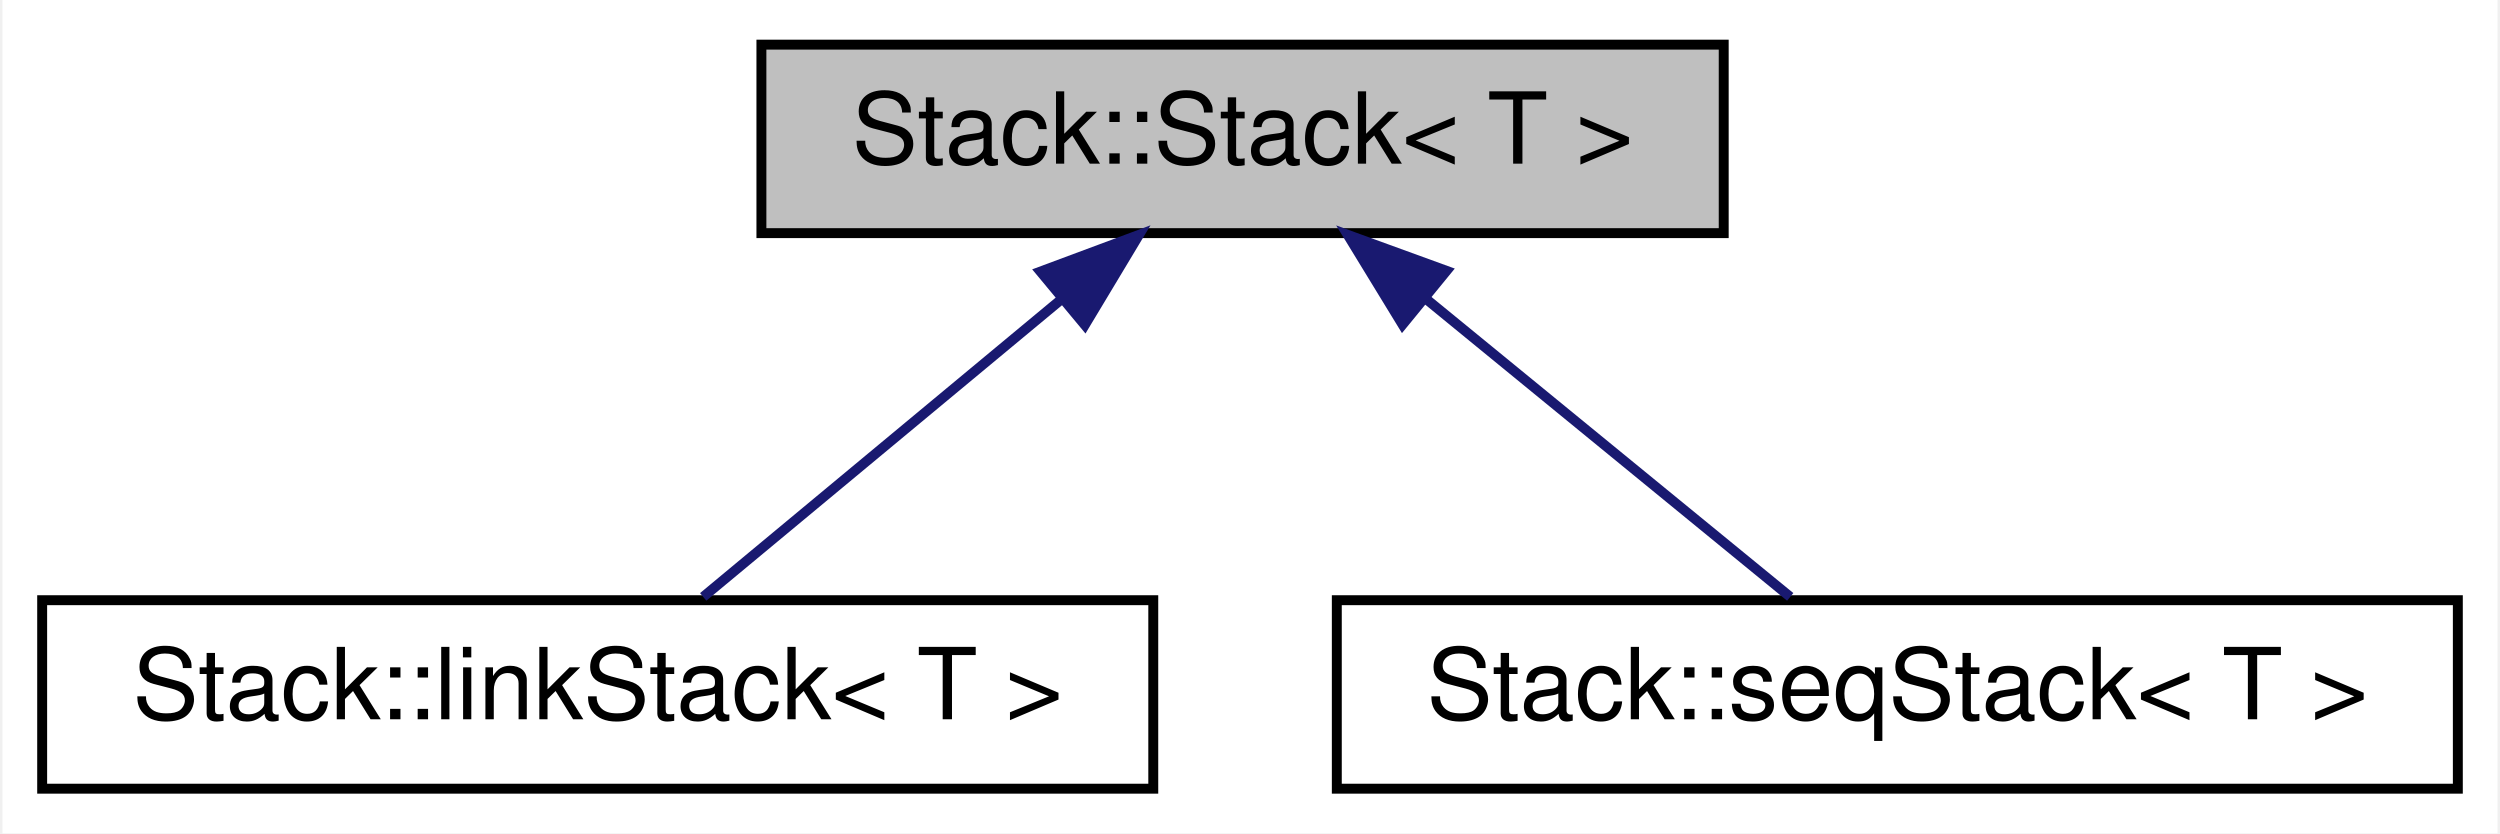
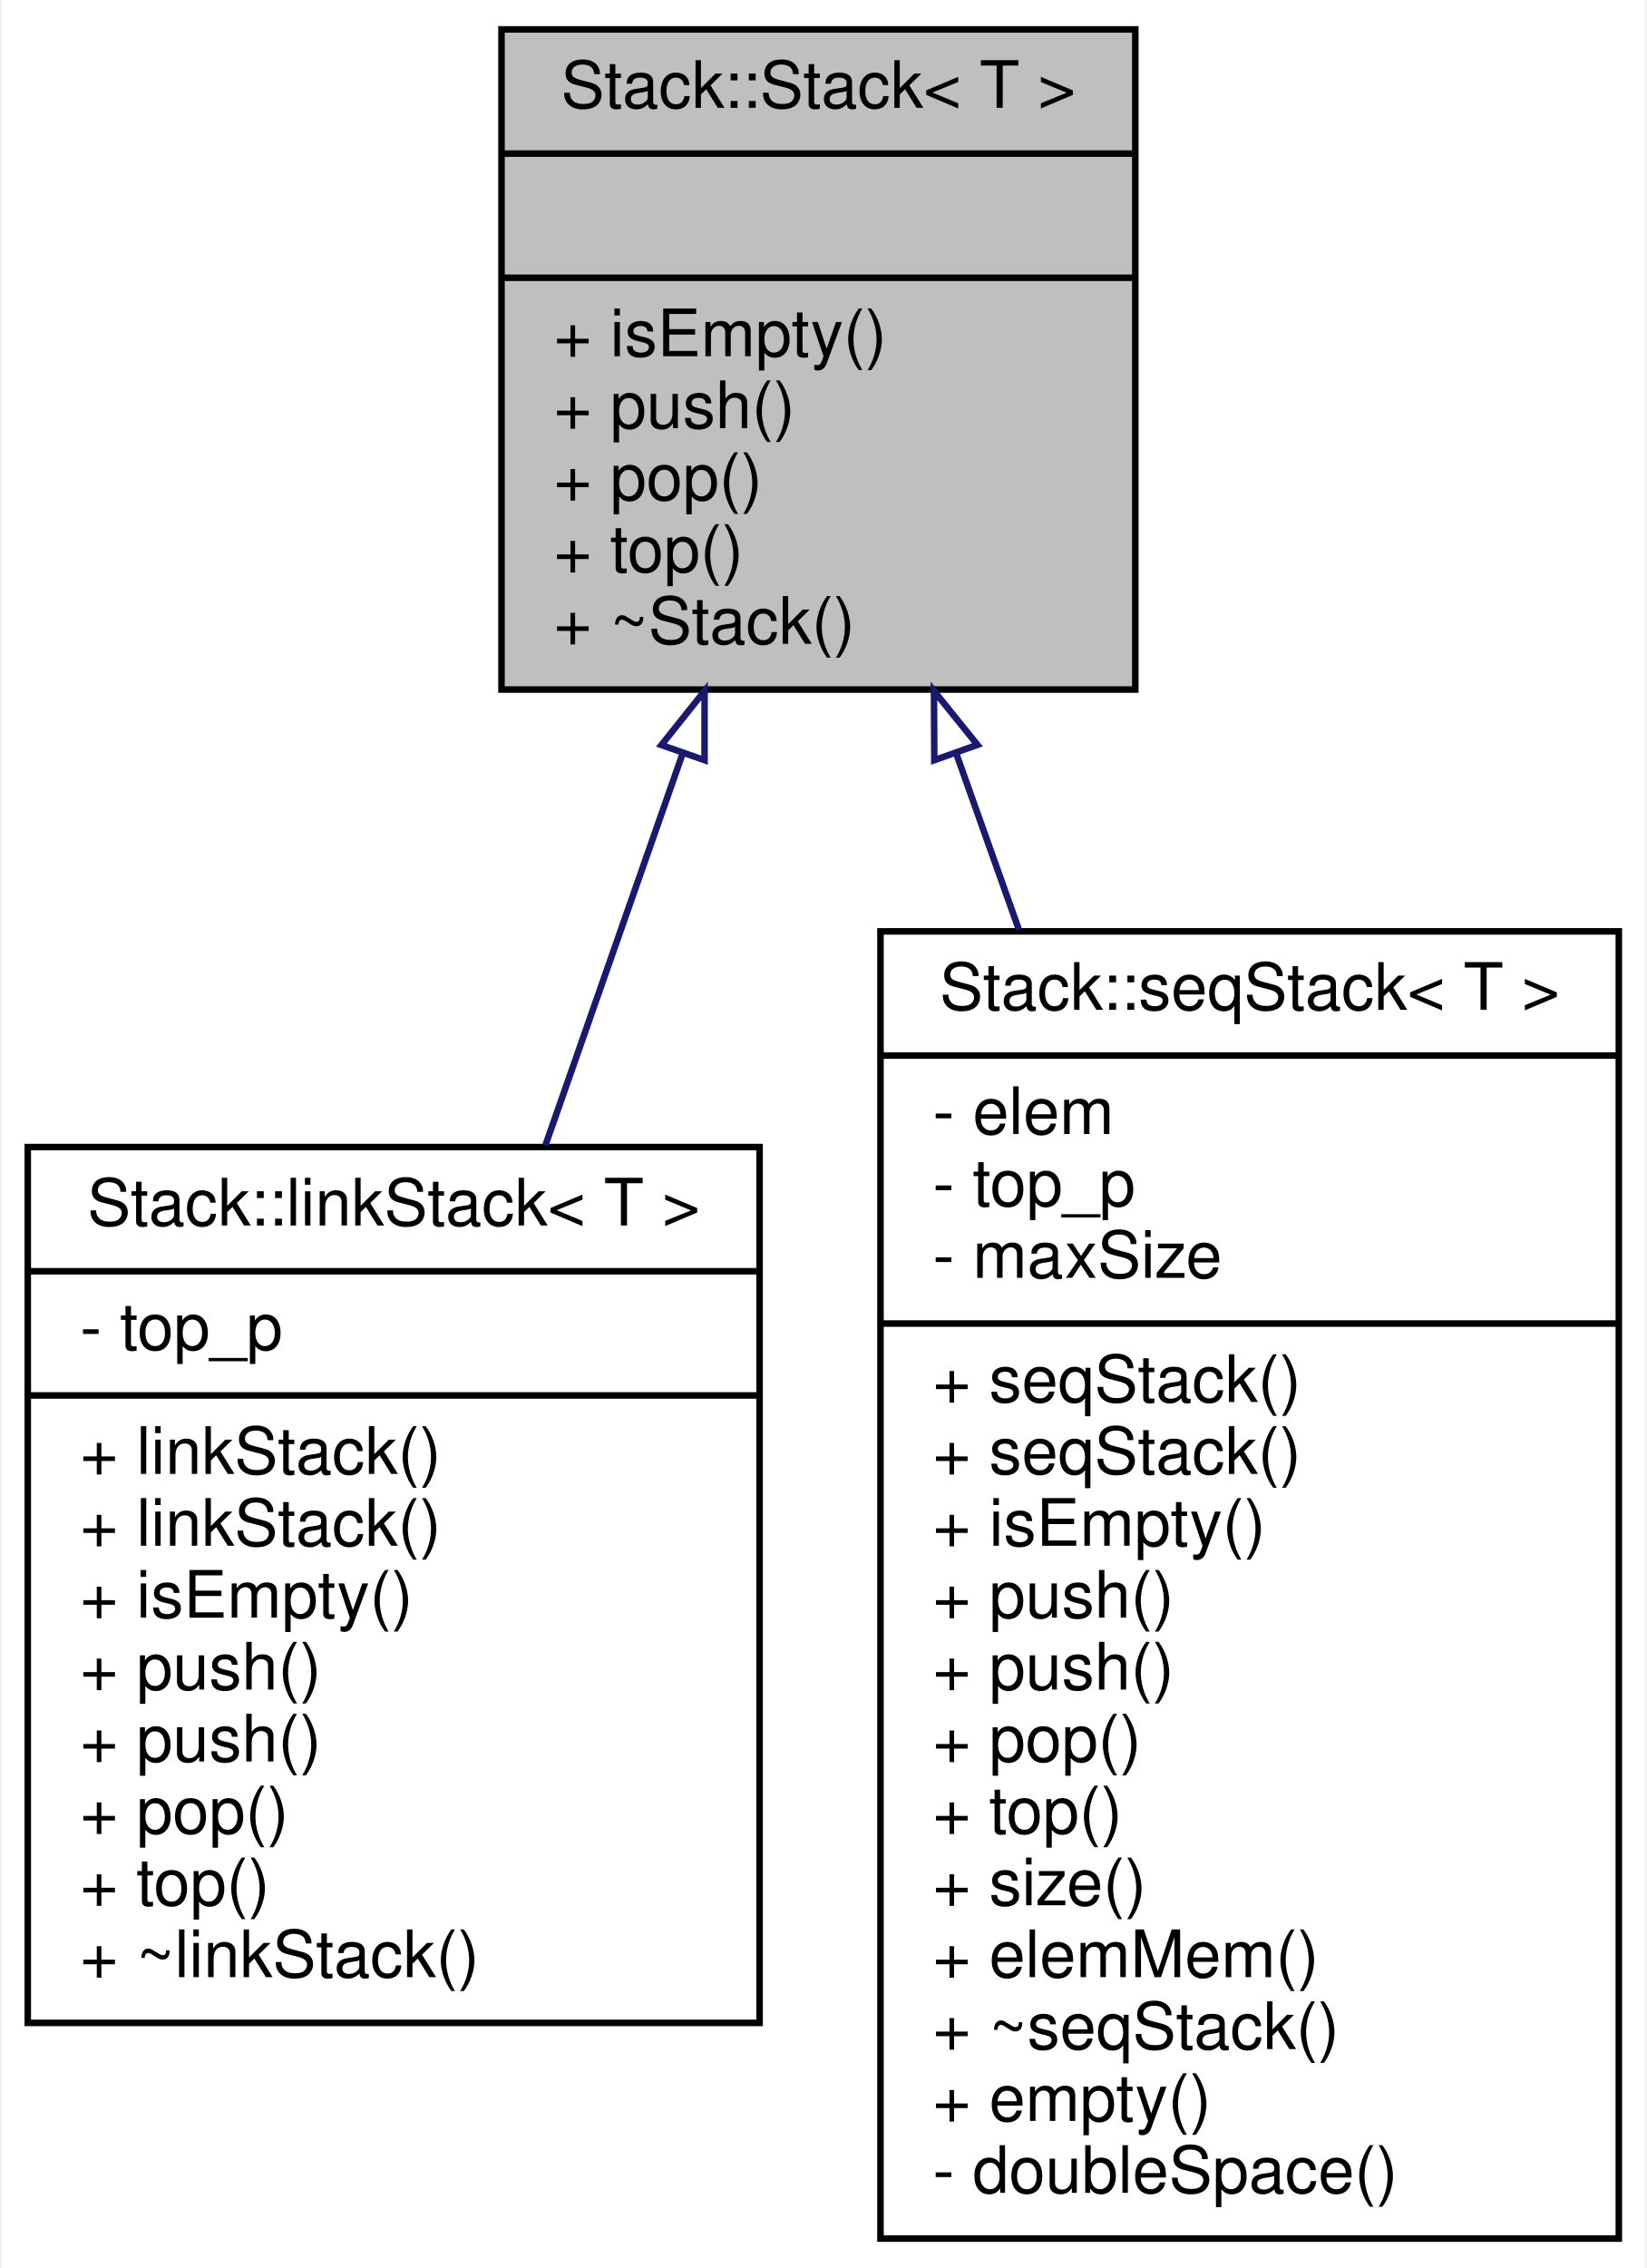
- <svg xmlns="http://www.w3.org/2000/svg" xmlns:xlink="http://www.w3.org/1999/xlink" width="252pt" height="84pt" viewBox="0.00 0.00 251.50 84.00">
-   <g id="graph0" class="graph" transform="scale(1 1) rotate(0) translate(4 80)">
-     <polygon fill="white" stroke="none" points="-4,4 -4,-80 247.5,-80 247.5,4 -4,4" />
+ <svg xmlns="http://www.w3.org/2000/svg" xmlns:xlink="http://www.w3.org/1999/xlink" width="252pt" height="347pt" viewBox="0.00 0.00 251.50 347.00">
+   <g id="graph0" class="graph" transform="scale(1 1) rotate(0) translate(4 343)">
+     <polygon fill="white" stroke="none" points="-4,4 -4,-343 247.5,-343 247.5,4 -4,4" />
    <g id="node1" class="node">
      <g id="a_node1">
        <a xlink:title=" ">
-           <polygon fill="#bfbfbf" stroke="black" points="72.5,-56.5 72.5,-75.5 169.5,-75.5 169.5,-56.5 72.5,-56.5" />
-           <text text-anchor="middle" x="121" y="-63.5" font-family="Helvetica,sans-Serif" font-size="10.00">Stack::Stack&lt; T &gt;</text>
+           <polygon fill="#bfbfbf" stroke="black" points="72.5,-237.5 72.5,-338.5 169.5,-338.5 169.5,-237.5 72.5,-237.5" />
+           <text text-anchor="middle" x="121" y="-326.5" font-family="Helvetica,sans-Serif" font-size="10.00">Stack::Stack&lt; T &gt;</text>
+           <polyline fill="none" stroke="black" points="72.5,-319.5 169.5,-319.5 " />
+           <text text-anchor="middle" x="121" y="-307.5" font-family="Helvetica,sans-Serif" font-size="10.00"> </text>
+           <polyline fill="none" stroke="black" points="72.5,-300.5 169.5,-300.5 " />
+           <text text-anchor="start" x="80.5" y="-288.5" font-family="Helvetica,sans-Serif" font-size="10.00">+ isEmpty()</text>
+           <text text-anchor="start" x="80.5" y="-277.5" font-family="Helvetica,sans-Serif" font-size="10.00">+ push()</text>
+           <text text-anchor="start" x="80.5" y="-266.5" font-family="Helvetica,sans-Serif" font-size="10.00">+ pop()</text>
+           <text text-anchor="start" x="80.5" y="-255.5" font-family="Helvetica,sans-Serif" font-size="10.00">+ top()</text>
+           <text text-anchor="start" x="80.5" y="-244.5" font-family="Helvetica,sans-Serif" font-size="10.00">+ ~Stack()</text>
        </a>
      </g>
    </g>
    <g id="node2" class="node">
      <g id="a_node2">
        <a xlink:href="a05421.html" target="_top" xlink:title=" ">
-           <polygon fill="white" stroke="black" points="0,-0.5 0,-19.5 112,-19.5 112,-0.5 0,-0.5" />
-           <text text-anchor="middle" x="56" y="-7.5" font-family="Helvetica,sans-Serif" font-size="10.00">Stack::linkStack&lt; T &gt;</text>
+           <polygon fill="white" stroke="black" points="0,-33.5 0,-167.5 112,-167.5 112,-33.5 0,-33.5" />
+           <text text-anchor="middle" x="56" y="-155.5" font-family="Helvetica,sans-Serif" font-size="10.00">Stack::linkStack&lt; T &gt;</text>
+           <polyline fill="none" stroke="black" points="0,-148.5 112,-148.5 " />
+           <text text-anchor="start" x="8" y="-136.5" font-family="Helvetica,sans-Serif" font-size="10.00">- top_p</text>
+           <polyline fill="none" stroke="black" points="0,-129.5 112,-129.5 " />
+           <text text-anchor="start" x="8" y="-117.5" font-family="Helvetica,sans-Serif" font-size="10.00">+ linkStack()</text>
+           <text text-anchor="start" x="8" y="-106.5" font-family="Helvetica,sans-Serif" font-size="10.00">+ linkStack()</text>
+           <text text-anchor="start" x="8" y="-95.5" font-family="Helvetica,sans-Serif" font-size="10.00">+ isEmpty()</text>
+           <text text-anchor="start" x="8" y="-84.5" font-family="Helvetica,sans-Serif" font-size="10.00">+ push()</text>
+           <text text-anchor="start" x="8" y="-73.5" font-family="Helvetica,sans-Serif" font-size="10.00">+ push()</text>
+           <text text-anchor="start" x="8" y="-62.5" font-family="Helvetica,sans-Serif" font-size="10.00">+ pop()</text>
+           <text text-anchor="start" x="8" y="-51.5" font-family="Helvetica,sans-Serif" font-size="10.00">+ top()</text>
+           <text text-anchor="start" x="8" y="-40.5" font-family="Helvetica,sans-Serif" font-size="10.00">+ ~linkStack()</text>
        </a>
      </g>
    </g>
    <g id="edge1" class="edge">
-       <path fill="none" stroke="midnightblue" d="M102.727,-49.82C91.082,-40.145 76.4,-27.948 66.633,-19.834" />
-       <polygon fill="midnightblue" stroke="midnightblue" points="100.628,-52.626 110.557,-56.324 105.101,-47.242 100.628,-52.626" />
+       <path fill="none" stroke="midnightblue" d="M100.257,-227.803C93.556,-208.678 86.083,-187.353 79.215,-167.752" />
+       <polygon fill="none" stroke="midnightblue" points="96.971,-229.009 103.581,-237.289 103.577,-226.695 96.971,-229.009" />
    </g>
    <g id="node3" class="node">
      <g id="a_node3">
        <a xlink:href="a05437.html" target="_top" xlink:title=" ">
-           <polygon fill="white" stroke="black" points="130.5,-0.5 130.5,-19.5 243.5,-19.5 243.5,-0.5 130.5,-0.5" />
-           <text text-anchor="middle" x="187" y="-7.5" font-family="Helvetica,sans-Serif" font-size="10.00">Stack::seqStack&lt; T &gt;</text>
+           <polygon fill="white" stroke="black" points="130.5,-0.5 130.5,-200.5 243.5,-200.5 243.5,-0.5 130.5,-0.5" />
+           <text text-anchor="middle" x="187" y="-188.5" font-family="Helvetica,sans-Serif" font-size="10.00">Stack::seqStack&lt; T &gt;</text>
+           <polyline fill="none" stroke="black" points="130.5,-181.5 243.5,-181.5 " />
+           <text text-anchor="start" x="138.5" y="-169.5" font-family="Helvetica,sans-Serif" font-size="10.00">- elem</text>
+           <text text-anchor="start" x="138.5" y="-158.5" font-family="Helvetica,sans-Serif" font-size="10.00">- top_p</text>
+           <text text-anchor="start" x="138.5" y="-147.5" font-family="Helvetica,sans-Serif" font-size="10.00">- maxSize</text>
+           <polyline fill="none" stroke="black" points="130.5,-140.5 243.5,-140.5 " />
+           <text text-anchor="start" x="138.5" y="-128.5" font-family="Helvetica,sans-Serif" font-size="10.00">+ seqStack()</text>
+           <text text-anchor="start" x="138.5" y="-117.5" font-family="Helvetica,sans-Serif" font-size="10.00">+ seqStack()</text>
+           <text text-anchor="start" x="138.5" y="-106.5" font-family="Helvetica,sans-Serif" font-size="10.00">+ isEmpty()</text>
+           <text text-anchor="start" x="138.5" y="-95.5" font-family="Helvetica,sans-Serif" font-size="10.00">+ push()</text>
+           <text text-anchor="start" x="138.5" y="-84.5" font-family="Helvetica,sans-Serif" font-size="10.00">+ push()</text>
+           <text text-anchor="start" x="138.5" y="-73.5" font-family="Helvetica,sans-Serif" font-size="10.00">+ pop()</text>
+           <text text-anchor="start" x="138.5" y="-62.5" font-family="Helvetica,sans-Serif" font-size="10.00">+ top()</text>
+           <text text-anchor="start" x="138.5" y="-51.5" font-family="Helvetica,sans-Serif" font-size="10.00">+ size()</text>
+           <text text-anchor="start" x="138.5" y="-40.5" font-family="Helvetica,sans-Serif" font-size="10.00">+ elemMem()</text>
+           <text text-anchor="start" x="138.5" y="-29.5" font-family="Helvetica,sans-Serif" font-size="10.00">+ ~seqStack()</text>
+           <text text-anchor="start" x="138.5" y="-18.5" font-family="Helvetica,sans-Serif" font-size="10.00">+ empty()</text>
+           <text text-anchor="start" x="138.5" y="-7.5" font-family="Helvetica,sans-Serif" font-size="10.00">- doubleSpace()</text>
        </a>
      </g>
    </g>
    <g id="edge2" class="edge">
-       <path fill="none" stroke="midnightblue" d="M139.554,-49.82C151.378,-40.145 166.286,-27.948 176.203,-19.834" />
-       <polygon fill="midnightblue" stroke="midnightblue" points="137.127,-47.283 131.604,-56.324 141.56,-52.7 137.127,-47.283" />
+       <path fill="none" stroke="midnightblue" d="M142.089,-227.728C145.168,-219.073 148.407,-209.969 151.677,-200.779" />
+       <polygon fill="none" stroke="midnightblue" points="138.741,-226.695 138.687,-237.289 145.336,-229.041 138.741,-226.695" />
    </g>
  </g>
</svg>
